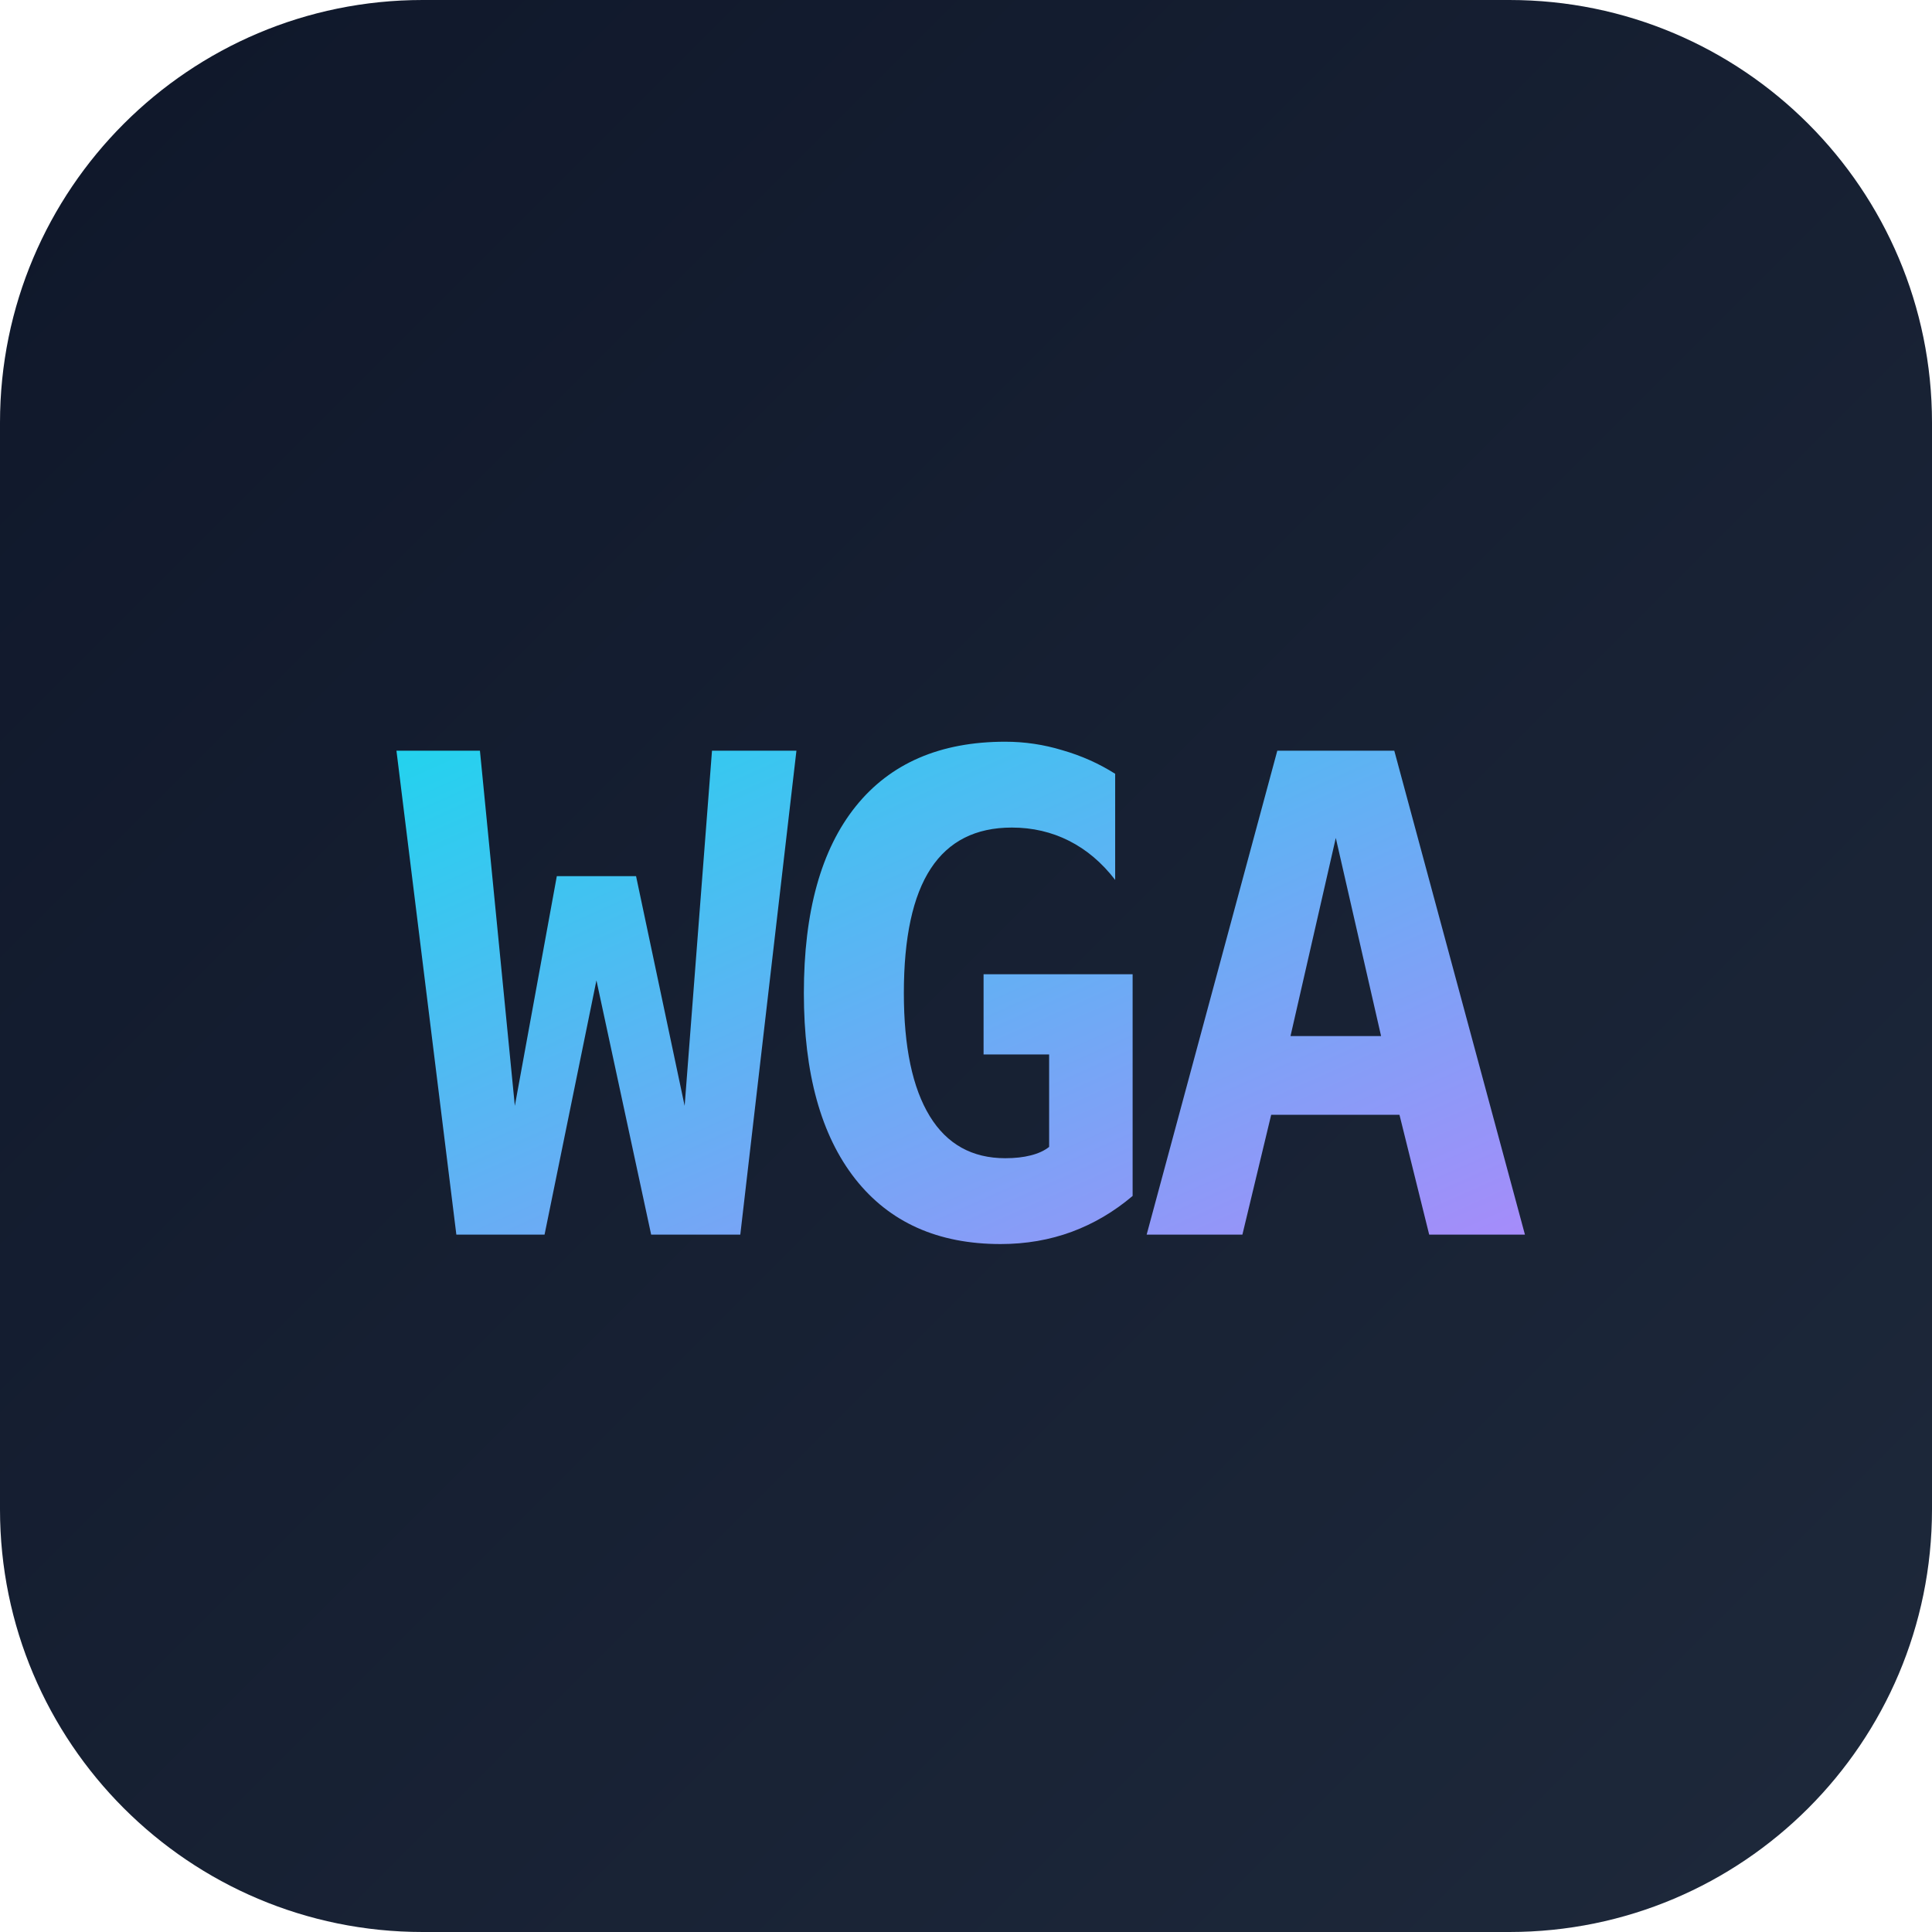
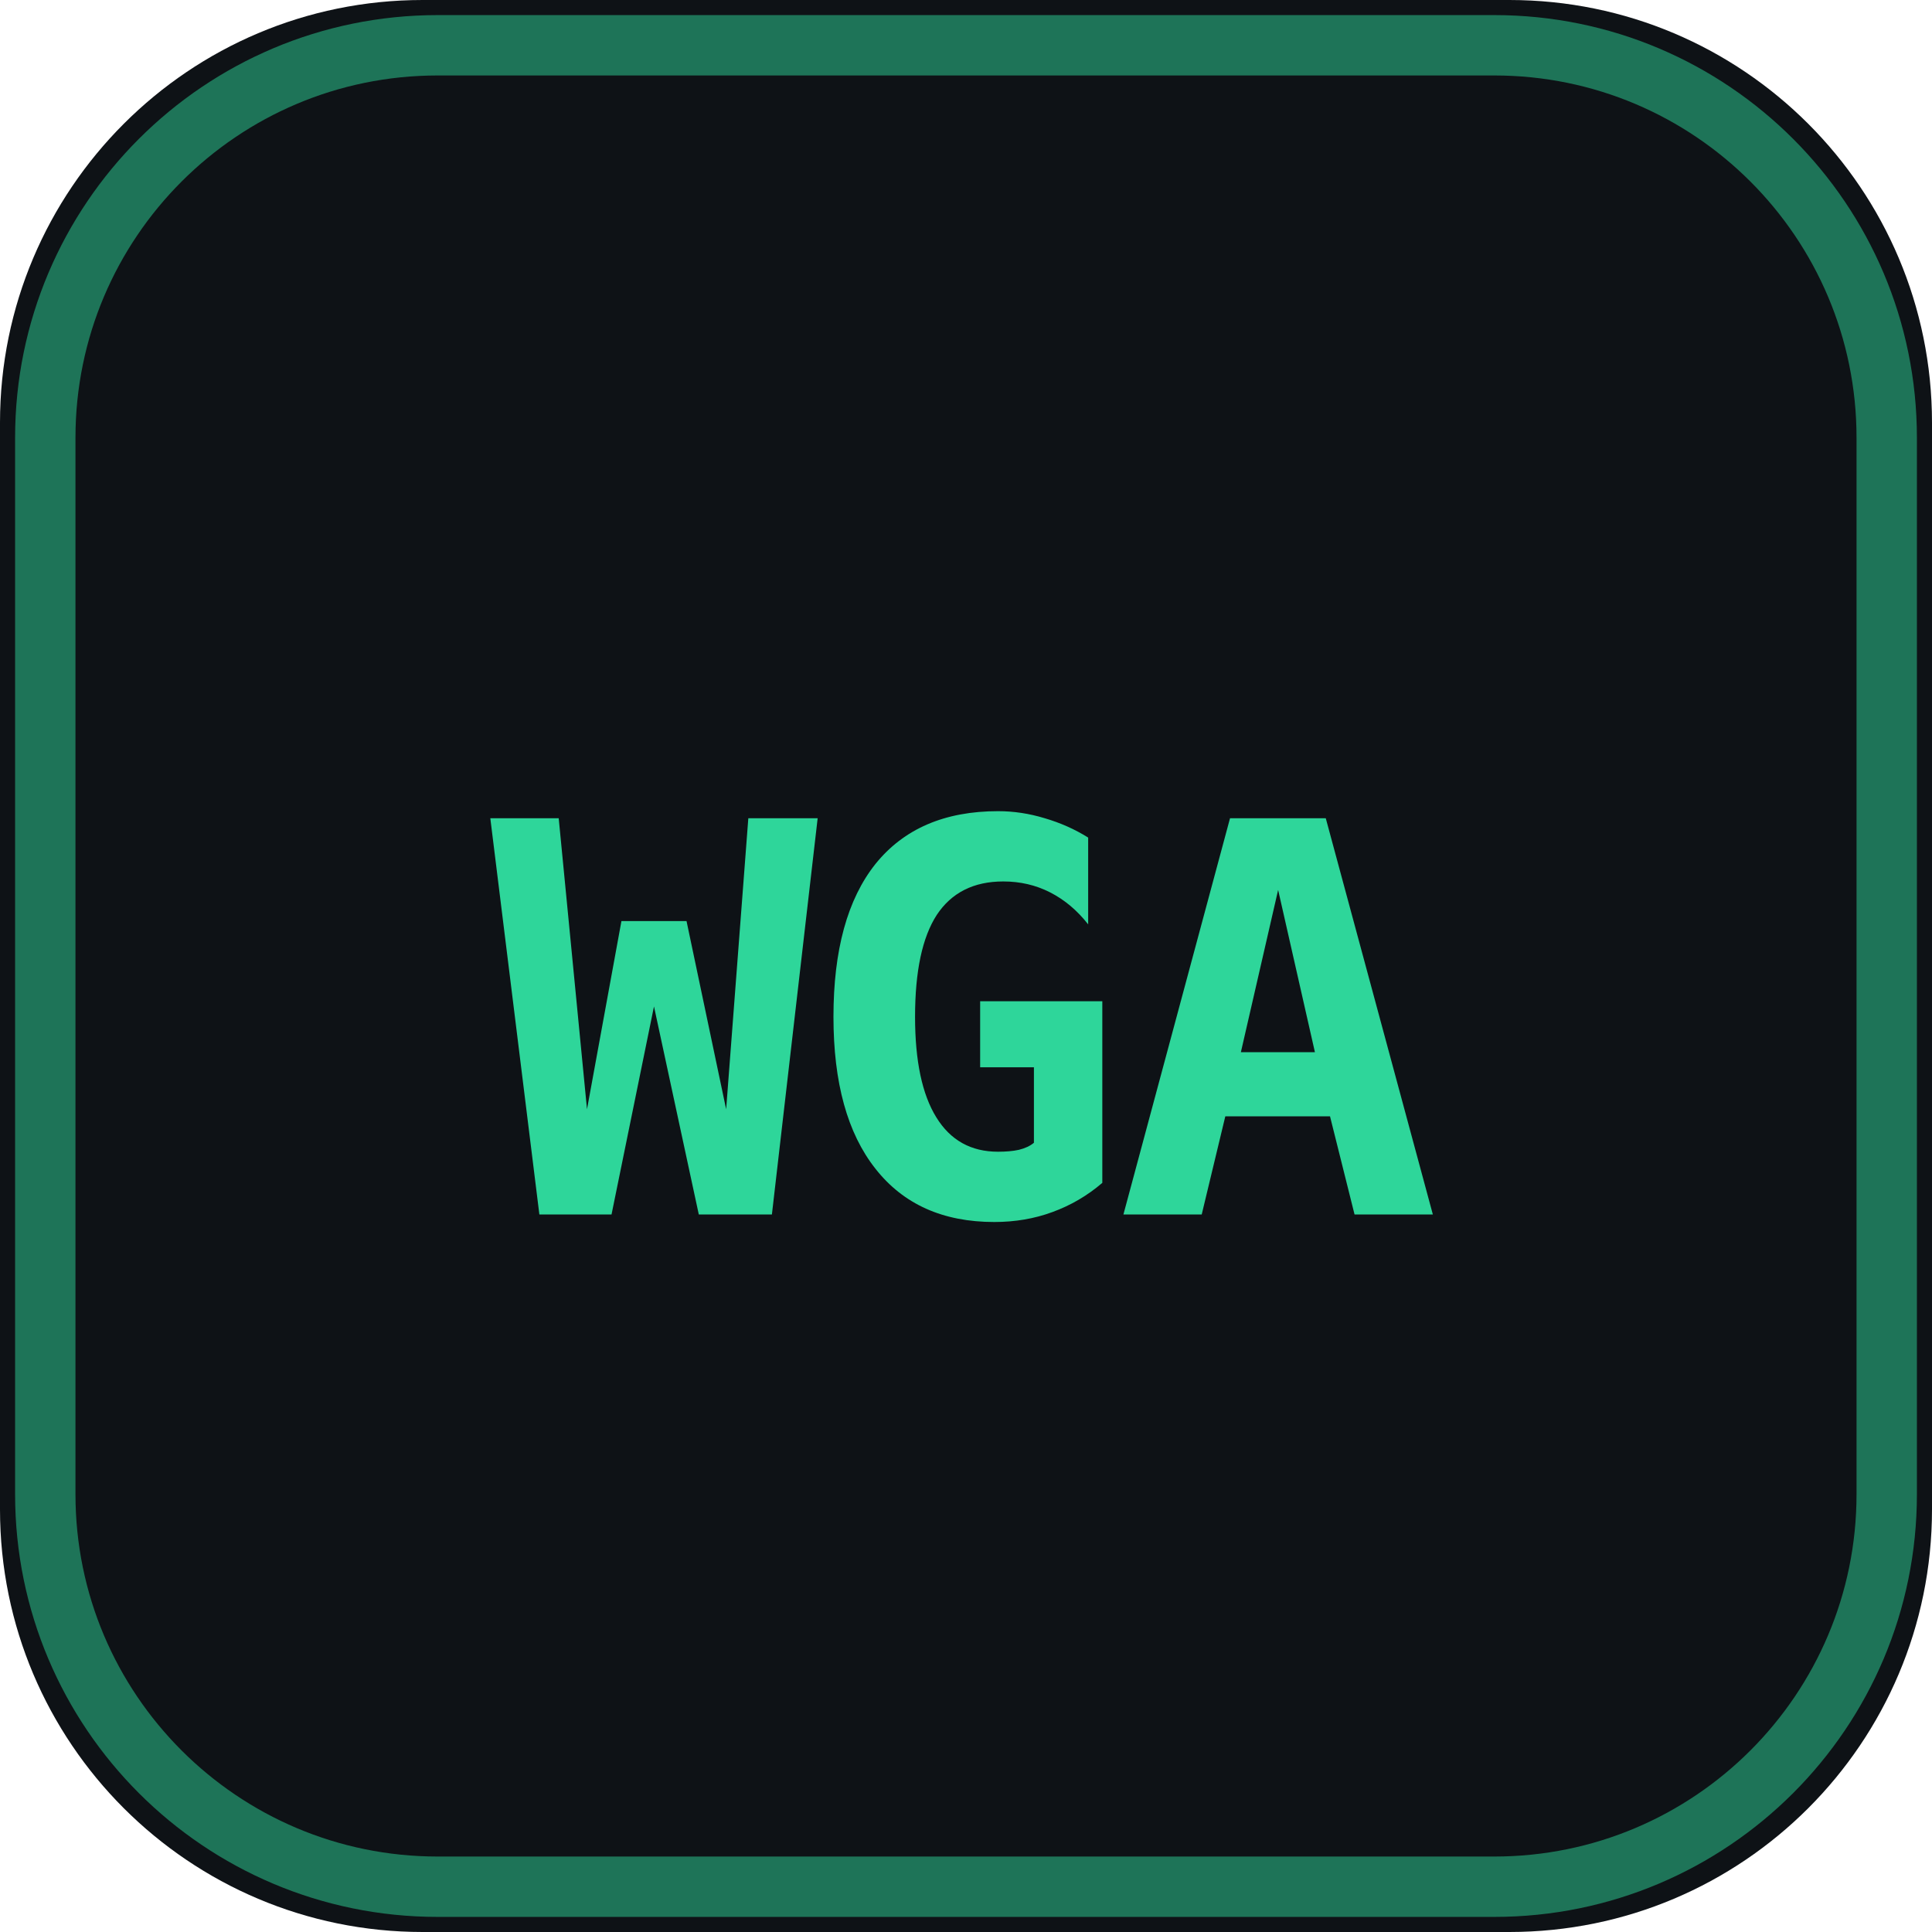
<svg xmlns="http://www.w3.org/2000/svg" viewBox="0 0 64 64" role="img" aria-labelledby="title desc">
-   <defs>
-     <linearGradient id="bg" x1="0%" y1="0%" x2="100%" y2="100%">
-       <stop offset="0%" stop-color="#0f172a" />
-       <stop offset="100%" stop-color="#1e293b" />
-     </linearGradient>
-     <linearGradient id="txt" x1="0%" y1="0%" x2="100%" y2="100%">
-       <stop offset="0%" stop-color="#22d3ee" />
-       <stop offset="100%" stop-color="#a78bfa" />
-     </linearGradient>
-   </defs>
-   <rect width="64" height="64" rx="14" fill="url(#bg)" />
-   <text x="50%" y="52%" text-anchor="middle" dominant-baseline="central" font-family="ui-monospace, 'SF Mono', Menlo, Consolas, monospace" font-weight="800" font-size="22" fill="url(#txt)" letter-spacing="-1">WGA</text>
+   <rect width="64" height="64" rx="14" fill="#0e1216" />
+   <rect x="1.5" y="1.5" width="61" height="61" rx="13" fill="none" stroke="#2ed69a" stroke-opacity="0.5" stroke-width="2" />
+   <text x="32" y="34" text-anchor="middle" dominant-baseline="central" font-family="ui-monospace, 'JetBrains Mono', monospace" font-weight="700" font-size="18" fill="#2ed69a" letter-spacing="-0.5">WGA</text>
</svg>
